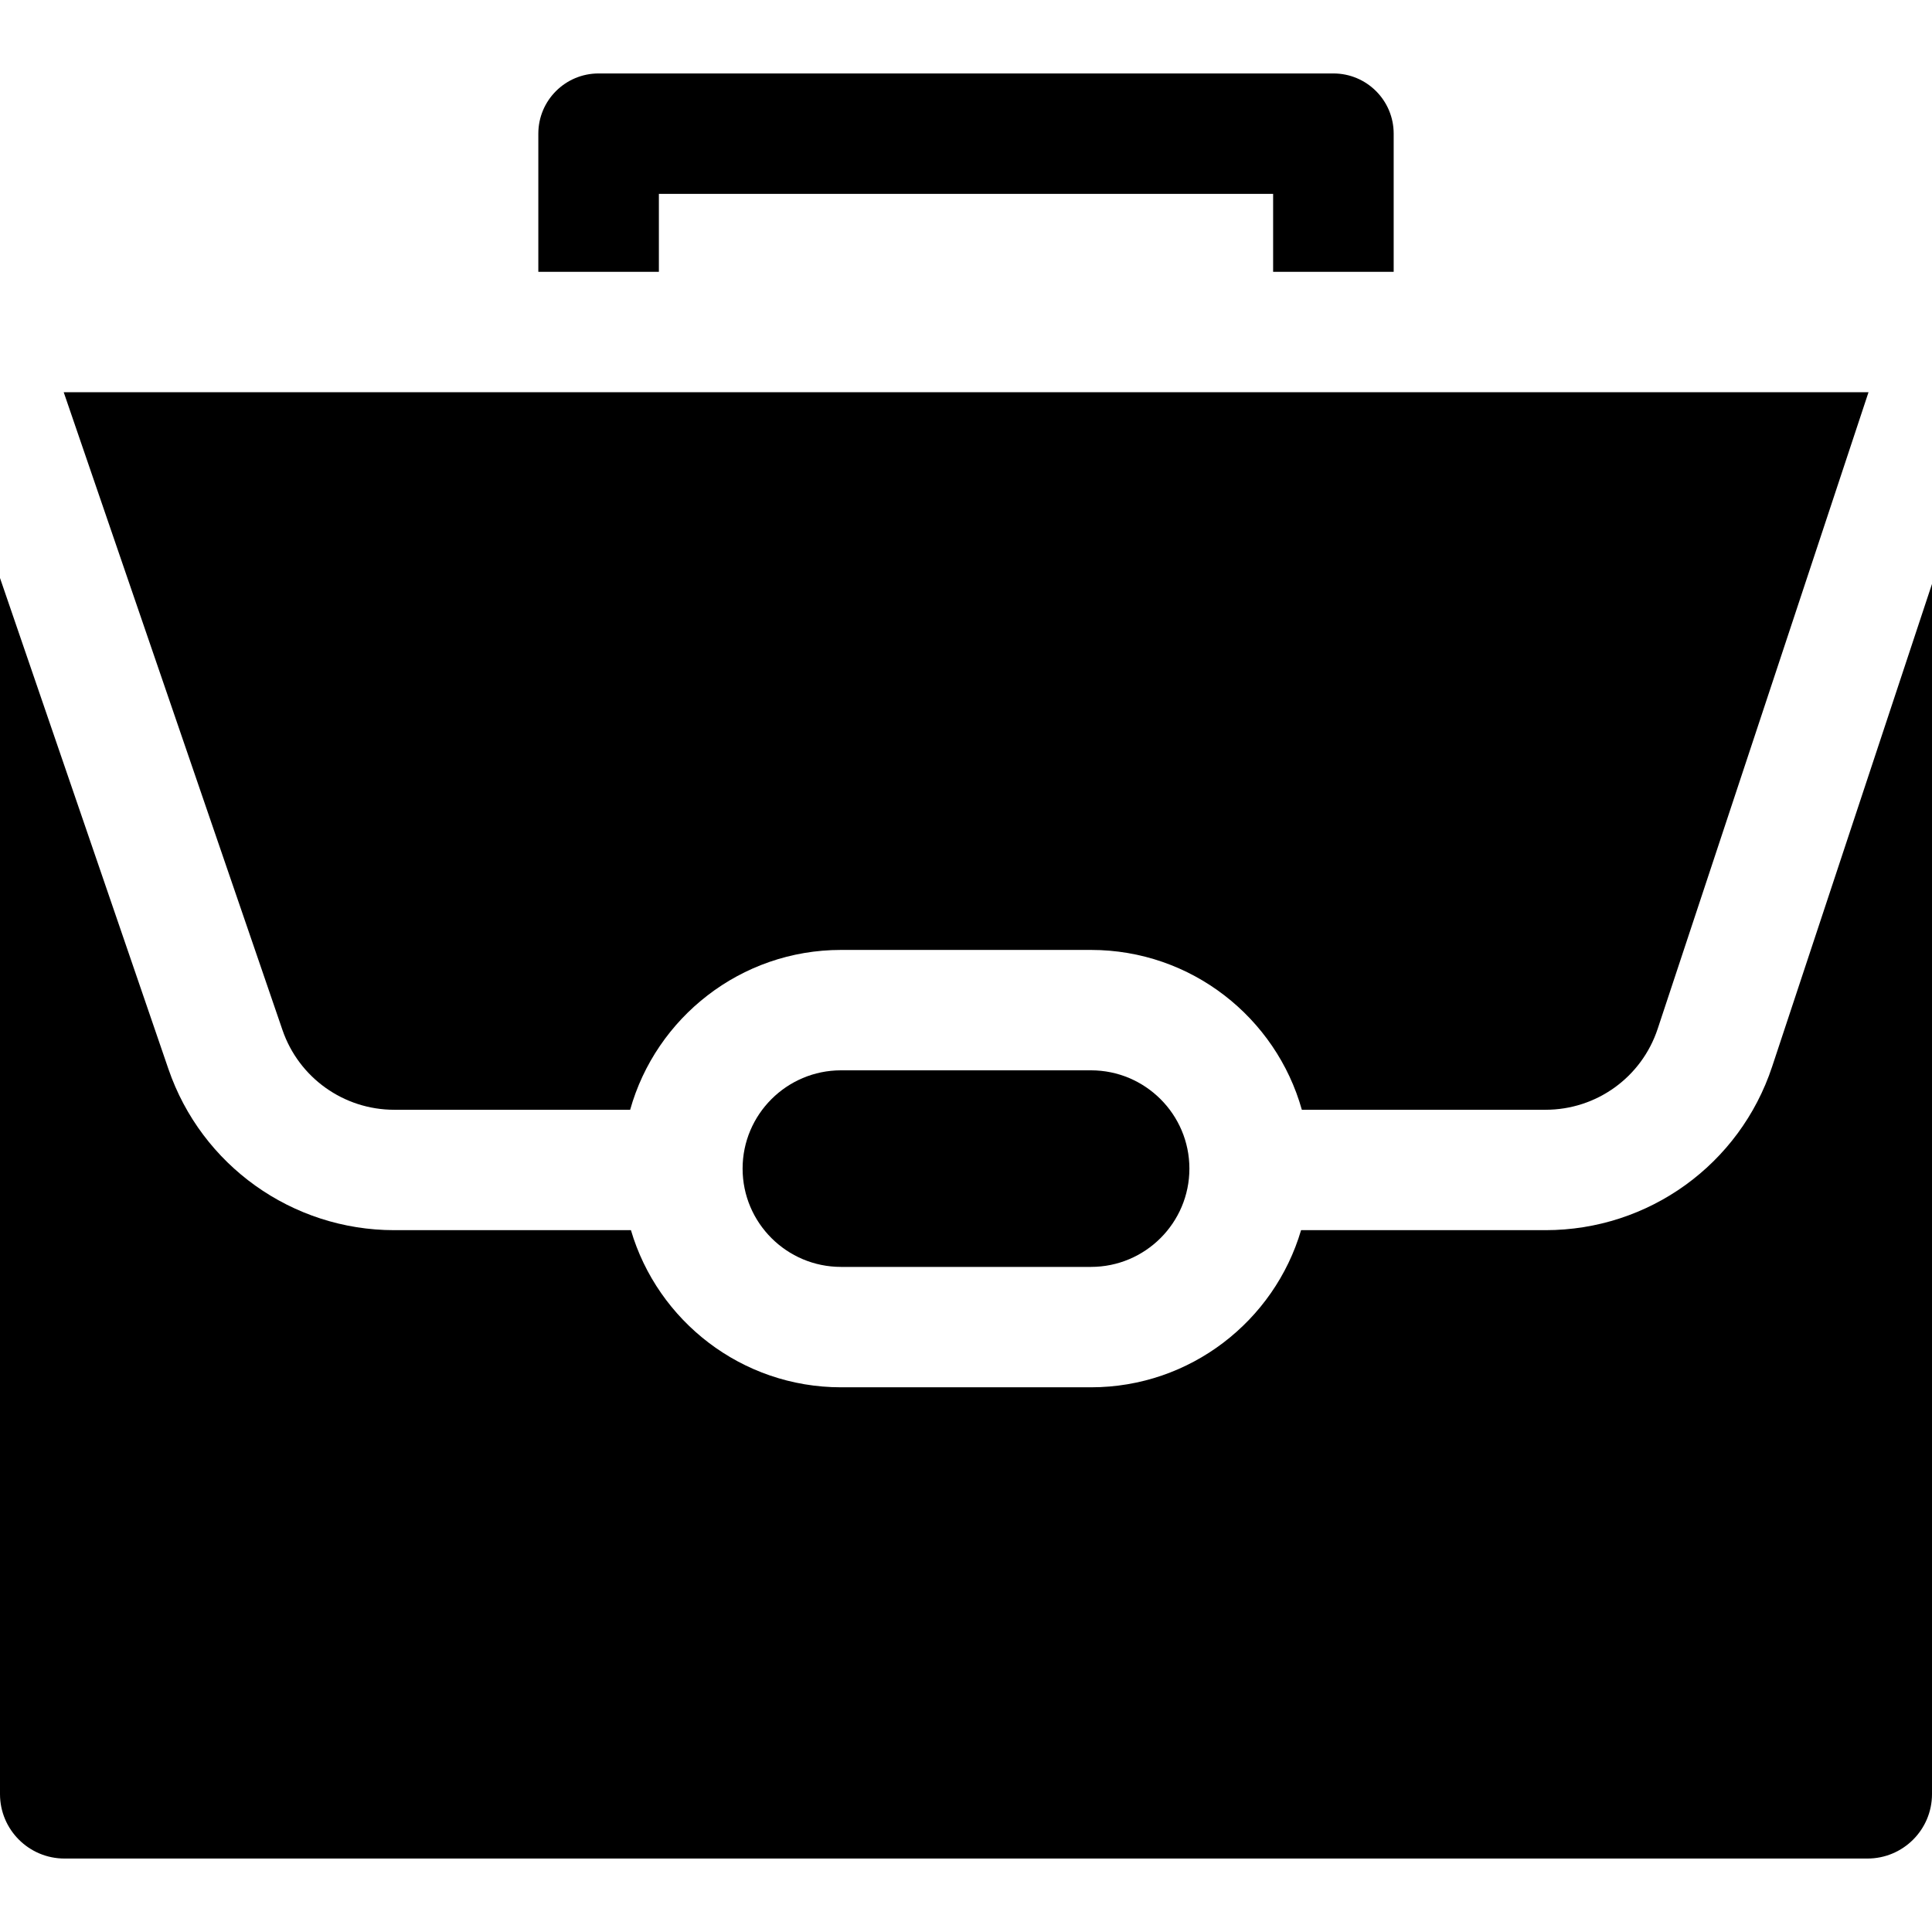
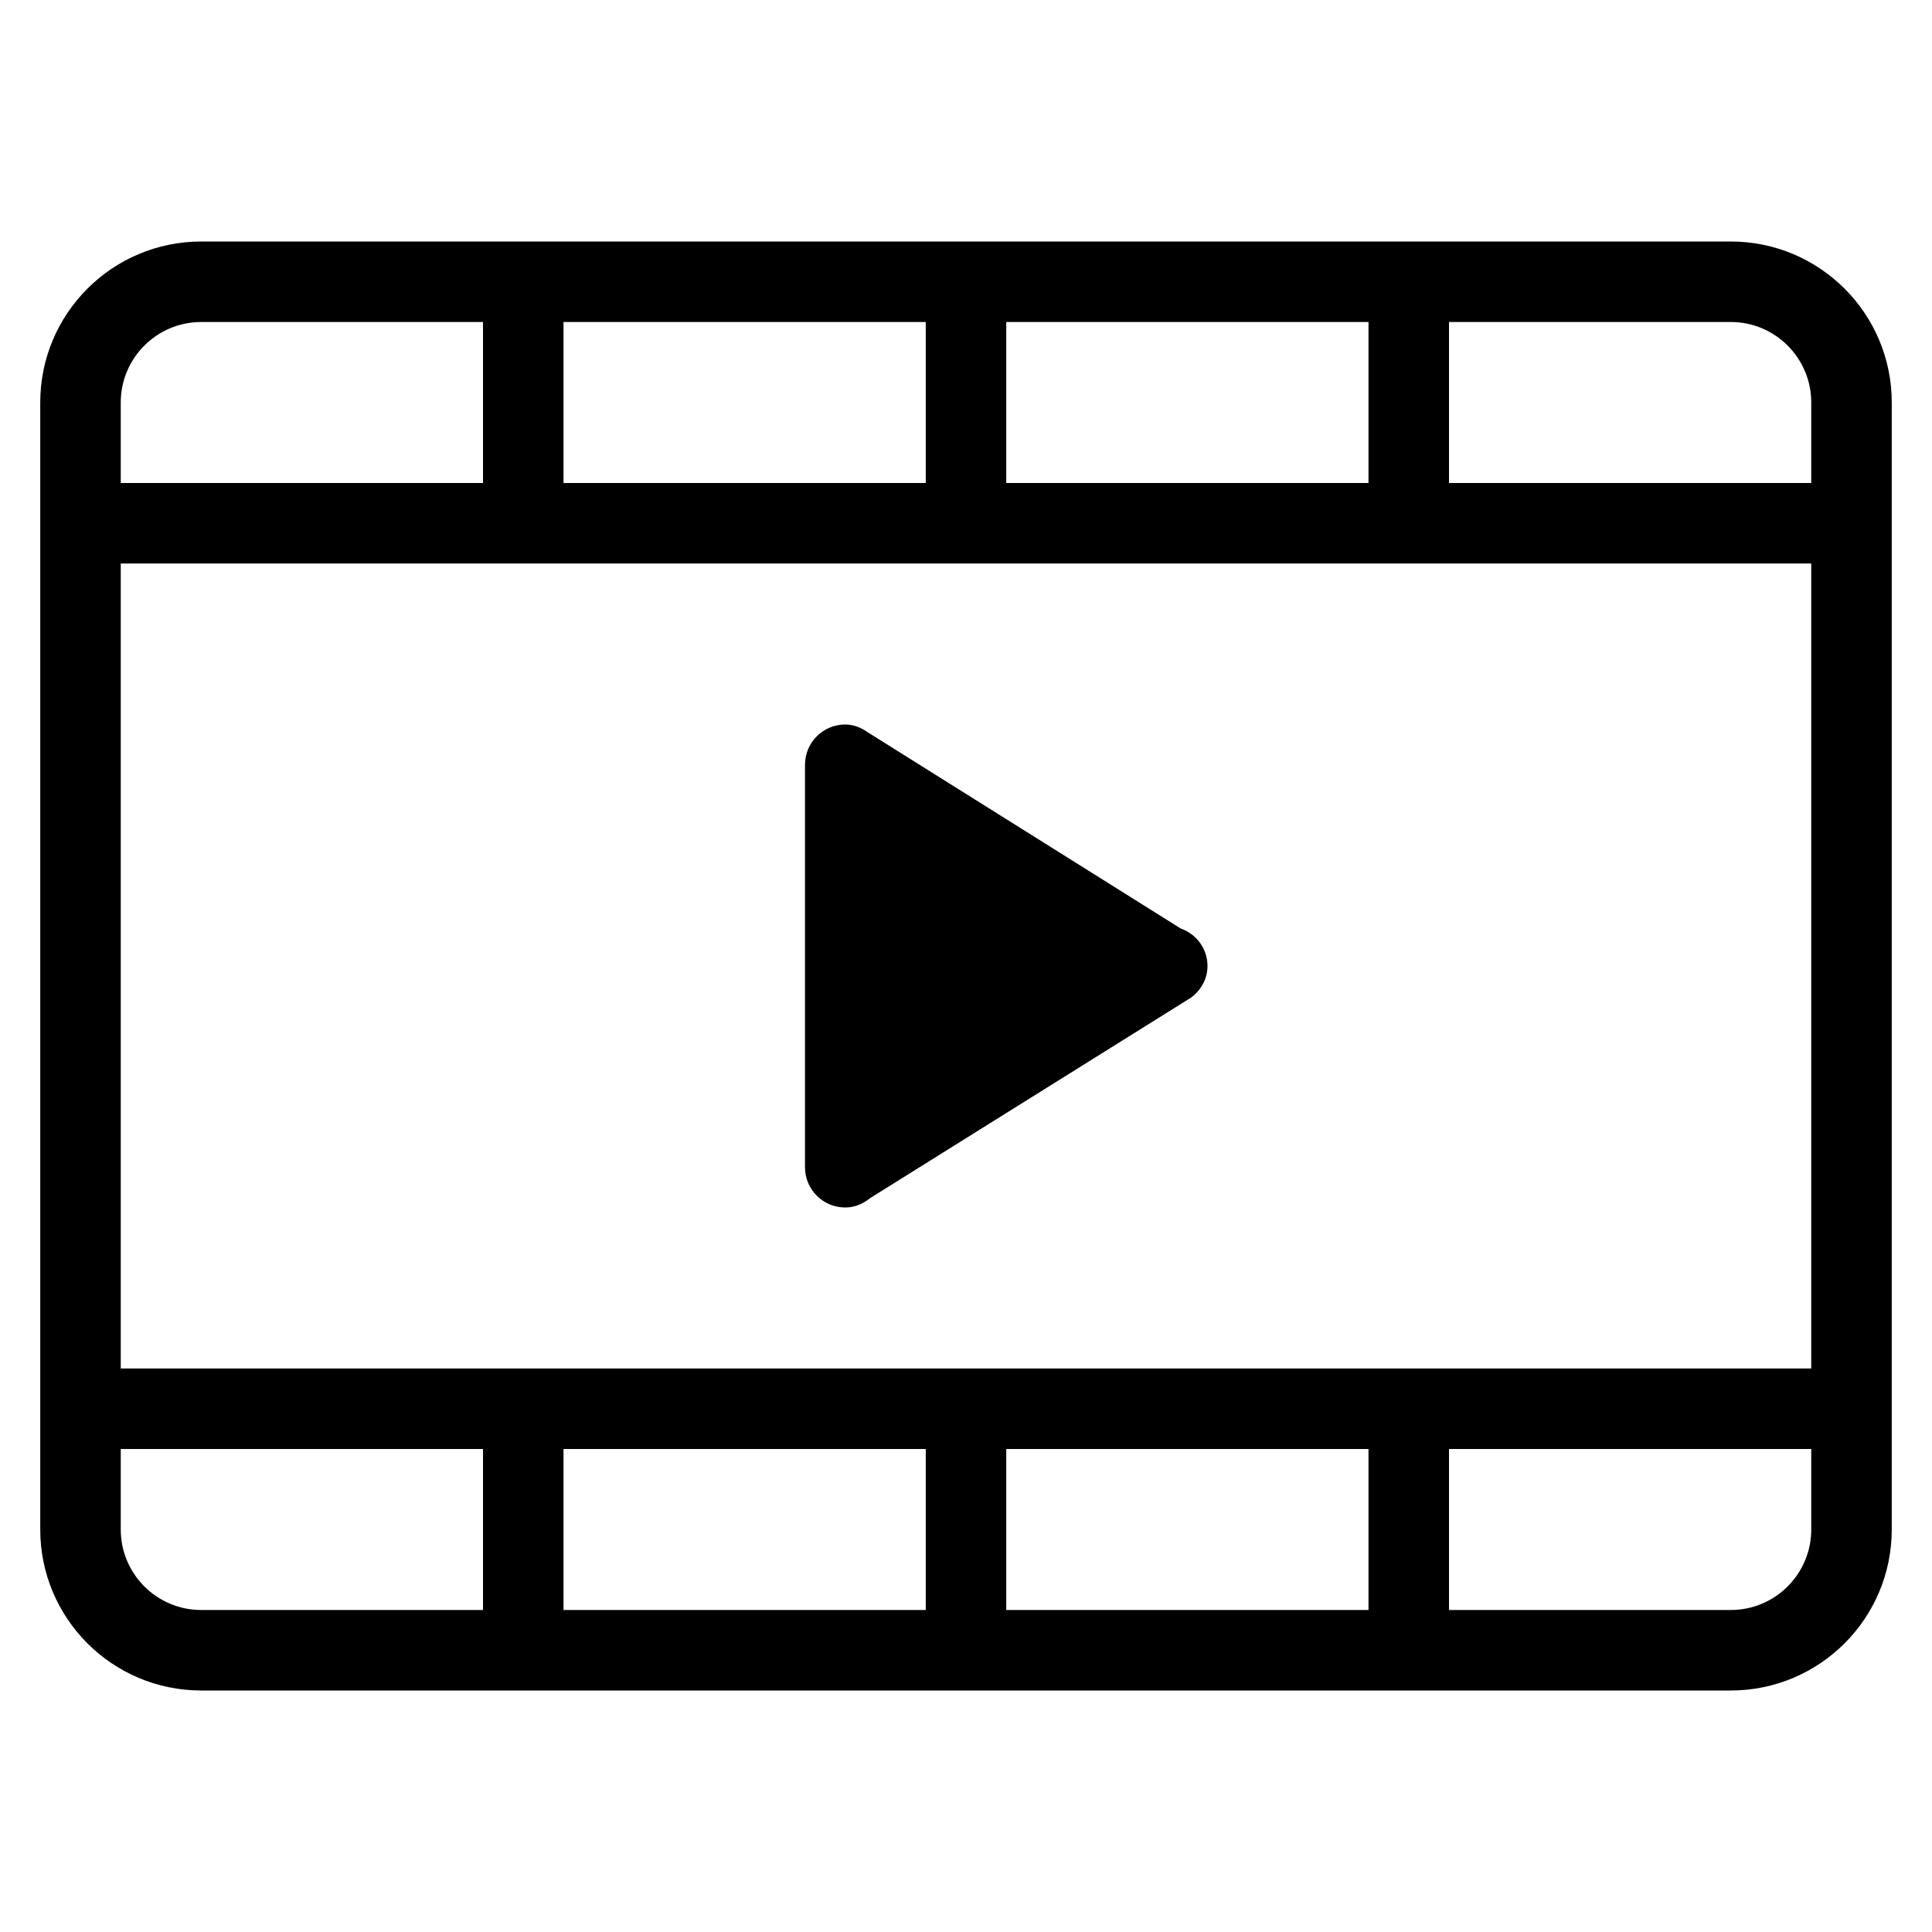
- <svg xmlns="http://www.w3.org/2000/svg" id="Layer_1" enable-background="new 0 0 512 512" height="512" viewBox="0 0 512 512" width="512">
-   <g>
-     <path d="m222.879 283.647c-14.382 0-26.083 11.685-26.083 26.048s11.701 26.048 26.083 26.048h66.242c14.382 0 26.083-11.685 26.083-26.048s-11.701-26.048-26.083-26.048z" />
-     <path d="m495.174 103.946-55.874 168.708c-4.248 12.828-16.193 21.447-29.722 21.447h-64.577c-6.838-24.403-29.292-42.36-55.881-42.36h-66.242c-26.589 0-49.043 17.957-55.881 42.36h-62.521c-13.379 0-25.281-8.493-29.617-21.132l-57.974-169.023z" />
-     <path d="m469.633 282.673c-8.584 25.919-32.718 43.334-60.055 43.334h-64.781c-7.074 24.037-29.348 41.642-55.676 41.642h-66.242c-26.328 0-48.602-17.606-55.676-41.642h-62.726c-27.033 0-51.081-17.159-59.841-42.699l-44.636-130.133v322.279c0 9.433 7.657 17.079 17.102 17.079h477.795c9.445 0 17.102-7.647 17.102-17.079v-320.706z" />
-     <path d="m174.61 72.035v-20.663h162.78v20.663h31.949v-36.616c0-8.81-7.152-15.953-15.974-15.953h-194.729c-8.822 0-15.974 7.142-15.974 15.953v36.616z" />
-   </g>
+ <svg xmlns="http://www.w3.org/2000/svg" version="1.1" x="0px" y="0px" viewBox="0 0 48 48" enable-background="new 0 0 48 48" xml:space="preserve">
+   <path fill-rule="evenodd" clip-rule="evenodd" d="M43,42H5c-2.209,0-4-1.791-4-4V10c0-2.209,1.791-4,4-4h38c2.209,0,4,1.791,4,4v28  C47,40.209,45.209,42,43,42z M12,8H5c-1.104,0-2,0.896-2,2v2h9V8z M23,8h-9v4h9V8z M34,8h-9v4h9V8z M45,10c0-1.104-0.896-2-2-2h-7v4  h9l0,0V10z M45,14L45,14H3v20h42l0,0V14z M45,36L45,36h-9v4h-2v-4h-9v4h-2v-4h-9v4h-2v-4H3v2c0,1.104,0.896,2,2,2h38  c1.104,0,2-0.896,2-2V36z M21.621,29.765C21.449,29.904,21.238,30,21,30c-0.553,0-1-0.447-1-1V19c0-0.552,0.447-1,1-1  c0.213,0,0.4,0.082,0.563,0.196l7.771,4.872C29.72,23.205,30,23.566,30,24c0,0.325-0.165,0.601-0.405,0.783L21.621,29.765z" />
</svg>
